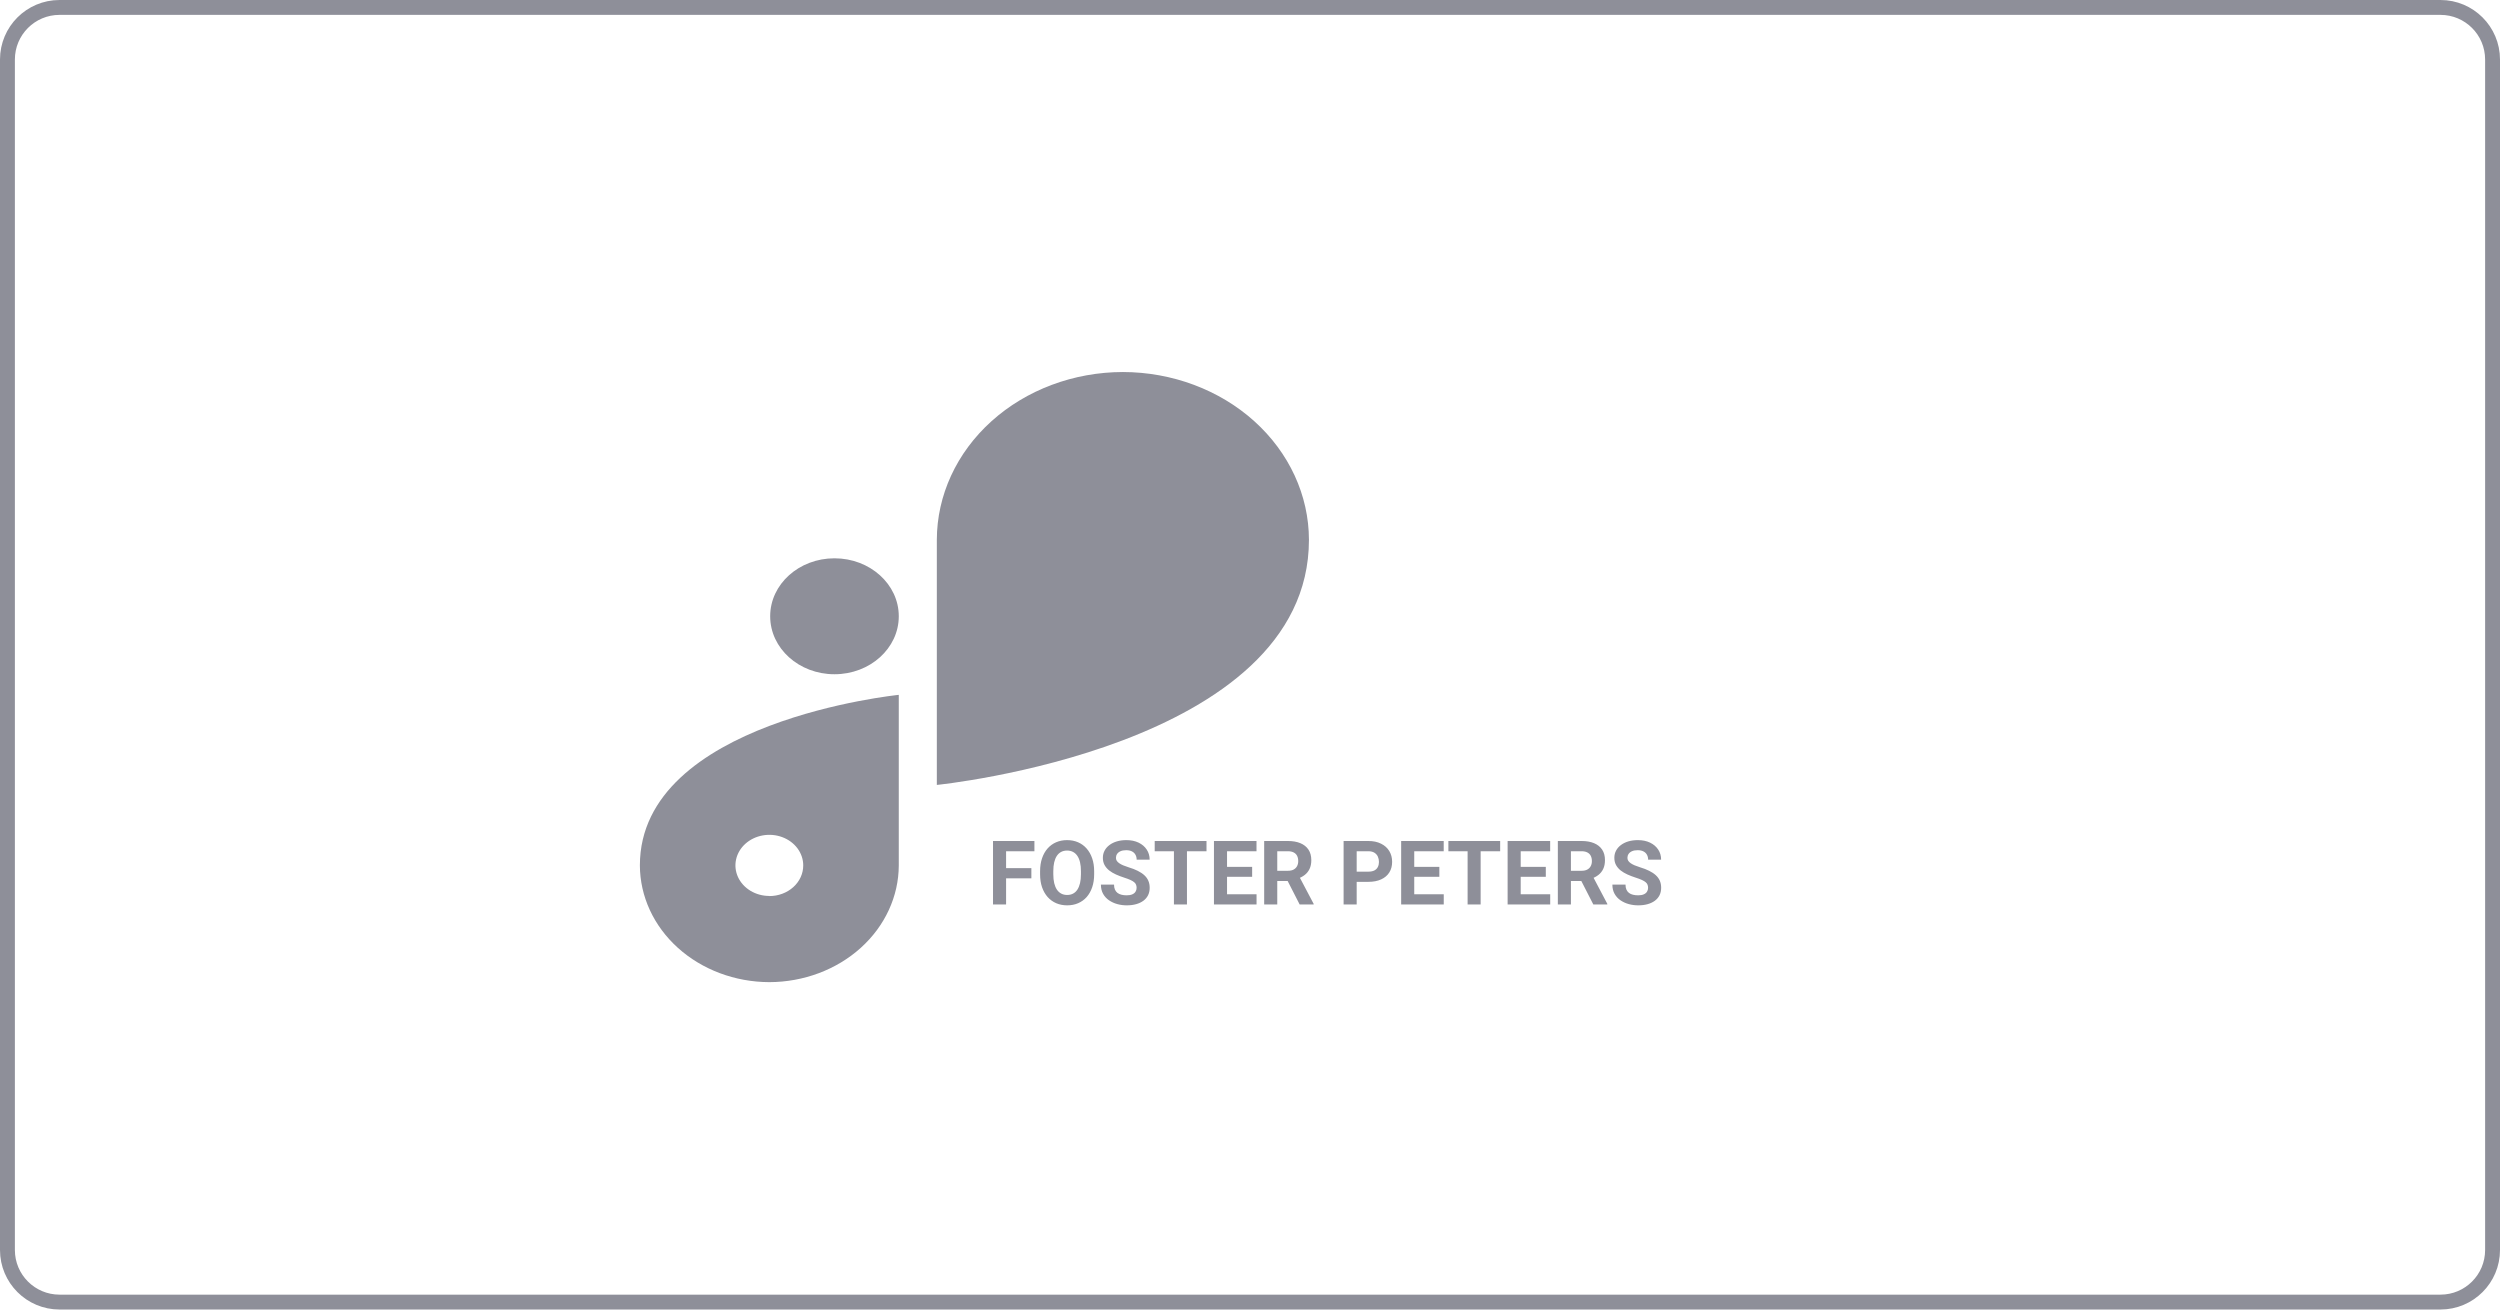
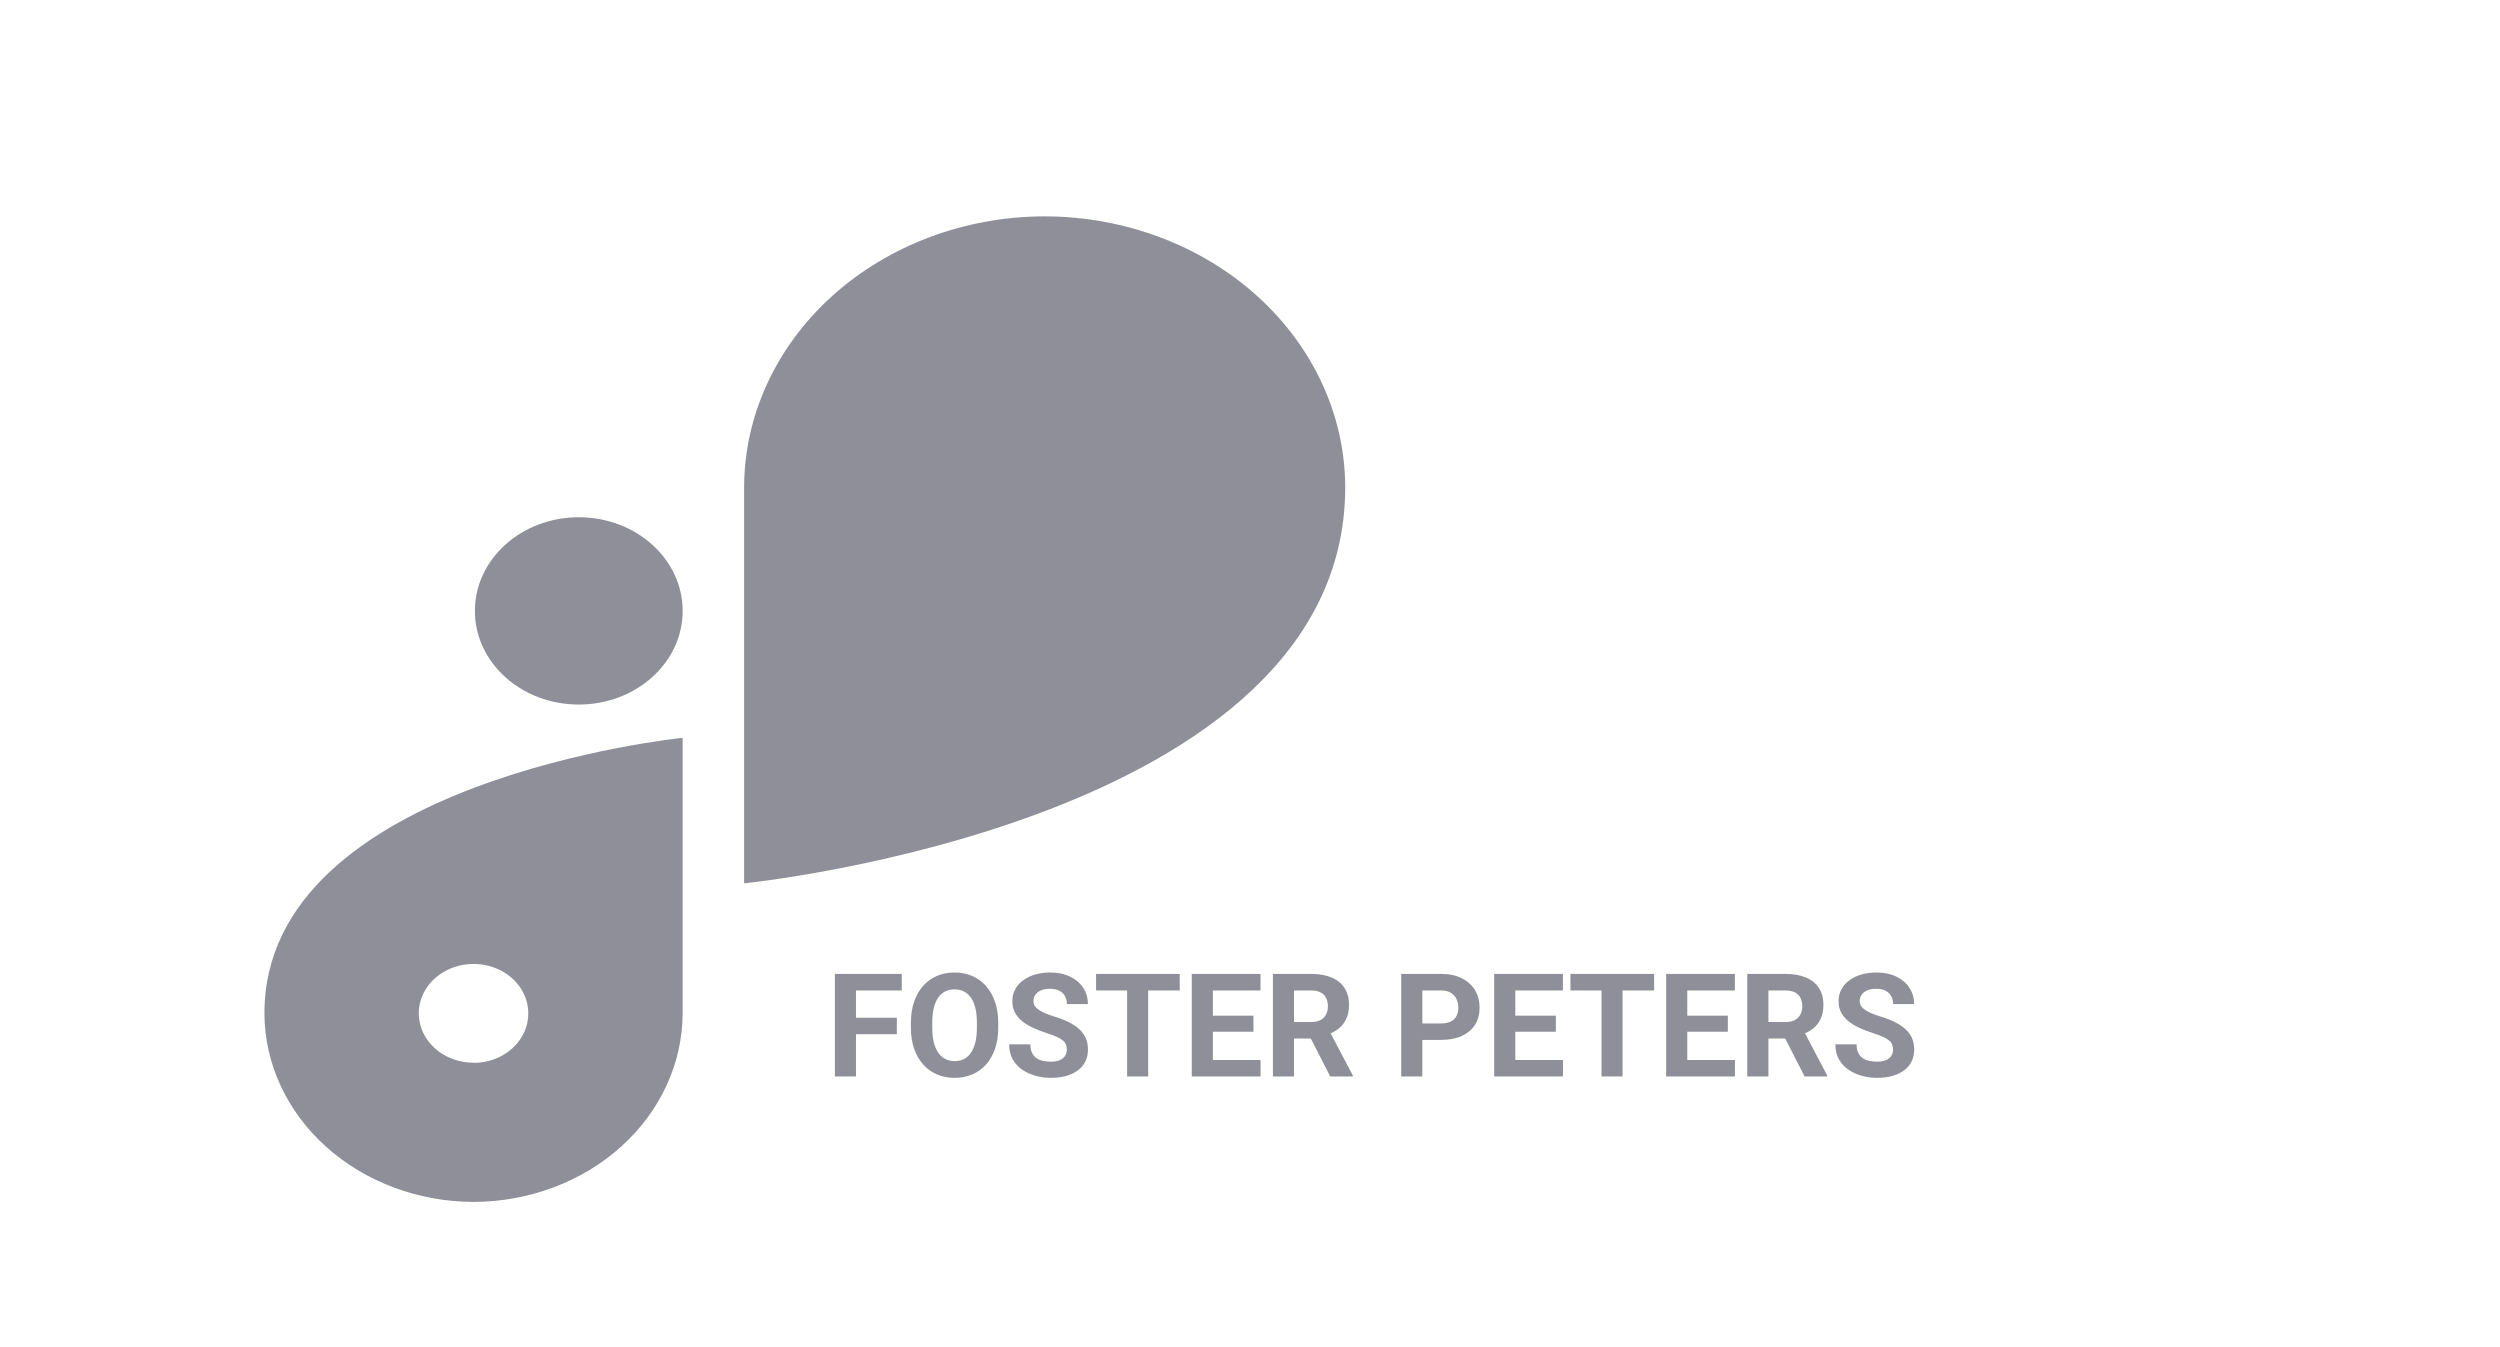
- <svg xmlns="http://www.w3.org/2000/svg" width="168" height="88" viewBox="0 0 168 88" fill="none">
-   <g id="Client 4">
-     <rect id="Rectangle 9" x="0.5" y="0.5" width="167" height="87" rx="3.5" stroke="#8E8F99" />
-     <g id="Logo">
-       <g id="group">
-         <path id="Vector" d="M56.078 37.518H56.075C53.69 37.518 51.756 39.262 51.756 41.412V41.415C51.756 43.566 53.69 45.309 56.075 45.309H56.078C58.464 45.309 60.398 43.566 60.398 41.415V41.412C60.398 39.262 58.464 37.518 56.078 37.518Z" fill="#8E8F99" />
-         <path id="Vector_2" d="M87.961 36.273C87.955 33.285 86.635 30.422 84.293 28.309C81.95 26.197 78.775 25.007 75.461 25V25C72.147 25.005 68.97 26.195 66.626 28.308C64.282 30.421 62.962 33.285 62.955 36.273V52.747C62.955 52.747 87.959 50.236 87.961 36.276V36.273Z" fill="#8E8F99" />
-         <path id="Vector_3" d="M43 58.154C43.006 60.233 43.924 62.225 45.554 63.695C47.184 65.165 49.394 65.994 51.699 66C54.004 65.994 56.213 65.166 57.843 63.696C59.472 62.227 60.391 60.235 60.398 58.157V46.694C60.398 46.694 43 48.442 43 58.154ZM51.699 60.208C51.248 60.208 50.808 60.088 50.433 59.862C50.059 59.636 49.767 59.316 49.594 58.94C49.422 58.565 49.377 58.152 49.465 57.754C49.553 57.355 49.77 56.989 50.088 56.702C50.407 56.415 50.813 56.219 51.255 56.14C51.697 56.061 52.154 56.101 52.571 56.257C52.987 56.412 53.343 56.675 53.593 57.013C53.843 57.351 53.977 57.748 53.977 58.154C53.978 58.425 53.92 58.693 53.806 58.943C53.692 59.193 53.524 59.42 53.313 59.612C53.101 59.803 52.85 59.955 52.573 60.059C52.296 60.163 51.999 60.216 51.699 60.216V60.208Z" fill="#8E8F99" />
-         <path id="FOSTER PETERS" d="M67.609 56.515V60.781H66.73V56.515H67.609ZM69.308 58.337V59.023H67.369V58.337H69.308ZM69.513 56.515V57.203H67.369V56.515H69.513ZM73.527 58.548V58.75C73.527 59.075 73.483 59.366 73.395 59.623C73.307 59.881 73.183 60.101 73.023 60.283C72.863 60.462 72.671 60.6 72.449 60.696C72.228 60.791 71.983 60.839 71.713 60.839C71.446 60.839 71.201 60.791 70.978 60.696C70.757 60.6 70.566 60.462 70.404 60.283C70.242 60.101 70.116 59.881 70.026 59.623C69.938 59.366 69.894 59.075 69.894 58.75V58.548C69.894 58.222 69.938 57.931 70.026 57.675C70.114 57.417 70.238 57.198 70.398 57.016C70.56 56.834 70.751 56.696 70.972 56.6C71.195 56.504 71.44 56.456 71.707 56.456C71.977 56.456 72.222 56.504 72.443 56.6C72.665 56.696 72.857 56.834 73.017 57.016C73.179 57.198 73.304 57.417 73.392 57.675C73.482 57.931 73.527 58.222 73.527 58.548ZM72.639 58.75V58.542C72.639 58.316 72.619 58.117 72.578 57.945C72.537 57.773 72.476 57.628 72.396 57.511C72.316 57.394 72.218 57.306 72.103 57.247C71.988 57.187 71.856 57.157 71.707 57.157C71.559 57.157 71.427 57.187 71.312 57.247C71.199 57.306 71.102 57.394 71.022 57.511C70.944 57.628 70.884 57.773 70.843 57.945C70.802 58.117 70.782 58.316 70.782 58.542V58.75C70.782 58.975 70.802 59.174 70.843 59.348C70.884 59.52 70.945 59.665 71.025 59.785C71.105 59.902 71.203 59.991 71.318 60.051C71.433 60.112 71.565 60.142 71.713 60.142C71.862 60.142 71.994 60.112 72.109 60.051C72.224 59.991 72.321 59.902 72.399 59.785C72.477 59.665 72.537 59.52 72.578 59.348C72.619 59.174 72.639 58.975 72.639 58.75ZM76.38 59.664C76.38 59.588 76.369 59.52 76.345 59.459C76.324 59.397 76.283 59.34 76.222 59.289C76.162 59.237 76.077 59.185 75.967 59.134C75.858 59.083 75.716 59.031 75.543 58.976C75.349 58.913 75.165 58.843 74.992 58.765C74.82 58.687 74.668 58.596 74.535 58.493C74.404 58.387 74.3 58.265 74.224 58.126C74.15 57.988 74.113 57.827 74.113 57.643C74.113 57.465 74.152 57.304 74.23 57.16C74.308 57.013 74.418 56.888 74.558 56.785C74.699 56.679 74.865 56.598 75.056 56.541C75.249 56.485 75.461 56.456 75.692 56.456C76.006 56.456 76.281 56.513 76.515 56.626C76.749 56.74 76.931 56.895 77.06 57.092C77.191 57.289 77.256 57.515 77.256 57.769H76.383C76.383 57.644 76.357 57.535 76.304 57.441C76.253 57.345 76.175 57.27 76.07 57.215C75.966 57.16 75.835 57.133 75.677 57.133C75.525 57.133 75.398 57.157 75.296 57.203C75.195 57.248 75.119 57.31 75.068 57.388C75.017 57.464 74.992 57.55 74.992 57.646C74.992 57.718 75.009 57.784 75.044 57.842C75.082 57.901 75.136 57.955 75.209 58.006C75.281 58.057 75.37 58.105 75.475 58.15C75.581 58.195 75.703 58.239 75.841 58.282C76.074 58.352 76.278 58.431 76.454 58.519C76.631 58.607 76.78 58.705 76.899 58.815C77.018 58.924 77.108 59.048 77.168 59.187C77.229 59.326 77.259 59.483 77.259 59.659C77.259 59.844 77.223 60.01 77.151 60.157C77.079 60.303 76.974 60.427 76.837 60.529C76.701 60.63 76.538 60.707 76.348 60.76C76.159 60.813 75.947 60.839 75.712 60.839C75.501 60.839 75.293 60.812 75.088 60.757C74.883 60.701 74.697 60.616 74.529 60.502C74.363 60.389 74.23 60.245 74.13 60.069C74.031 59.893 73.981 59.685 73.981 59.445H74.863C74.863 59.578 74.883 59.69 74.924 59.782C74.965 59.873 75.023 59.948 75.097 60.004C75.173 60.061 75.263 60.102 75.367 60.127C75.472 60.153 75.587 60.165 75.712 60.165C75.865 60.165 75.99 60.144 76.087 60.101C76.187 60.058 76.26 59.998 76.307 59.922C76.356 59.846 76.38 59.76 76.38 59.664ZM79.764 56.515V60.781H78.888V56.515H79.764ZM81.077 56.515V57.203H77.596V56.515H81.077ZM84.44 60.095V60.781H82.169V60.095H84.44ZM82.457 56.515V60.781H81.578V56.515H82.457ZM84.144 58.252V58.92H82.169V58.252H84.144ZM84.437 56.515V57.203H82.169V56.515H84.437ZM84.953 56.515H86.543C86.87 56.515 87.15 56.564 87.384 56.661C87.621 56.759 87.802 56.904 87.929 57.095C88.056 57.286 88.12 57.522 88.12 57.801C88.12 58.03 88.081 58.226 88.002 58.39C87.926 58.552 87.818 58.688 87.677 58.797C87.539 58.905 87.376 58.991 87.188 59.055L86.91 59.202H85.527L85.521 58.516H86.549C86.704 58.516 86.832 58.489 86.933 58.434C87.035 58.379 87.111 58.303 87.162 58.205C87.214 58.108 87.241 57.995 87.241 57.866C87.241 57.729 87.215 57.611 87.165 57.511C87.114 57.411 87.037 57.335 86.933 57.283C86.83 57.23 86.7 57.203 86.543 57.203H85.832V60.781H84.953V56.515ZM87.337 60.781L86.365 58.879L87.293 58.873L88.278 60.74V60.781H87.337ZM91.952 59.26H90.865V58.575H91.952C92.12 58.575 92.256 58.547 92.362 58.493C92.467 58.436 92.544 58.358 92.593 58.258C92.642 58.159 92.666 58.046 92.666 57.921C92.666 57.794 92.642 57.676 92.593 57.567C92.544 57.457 92.467 57.37 92.362 57.303C92.256 57.237 92.12 57.203 91.952 57.203H91.169V60.781H90.29V56.515H91.952C92.286 56.515 92.572 56.576 92.81 56.697C93.05 56.816 93.234 56.981 93.361 57.192C93.488 57.403 93.551 57.644 93.551 57.915C93.551 58.191 93.488 58.429 93.361 58.63C93.234 58.831 93.05 58.987 92.81 59.096C92.572 59.205 92.286 59.26 91.952 59.26ZM97.02 60.095V60.781H94.749V60.095H97.02ZM95.037 56.515V60.781H94.158V56.515H95.037ZM96.724 58.252V58.92H94.749V58.252H96.724ZM97.017 56.515V57.203H94.749V56.515H97.017ZM99.499 56.515V60.781H98.623V56.515H99.499ZM100.811 56.515V57.203H97.331V56.515H100.811ZM104.174 60.095V60.781H101.904V60.095H104.174ZM102.191 56.515V60.781H101.312V56.515H102.191ZM103.878 58.252V58.92H101.904V58.252H103.878ZM104.171 56.515V57.203H101.904V56.515H104.171ZM104.687 56.515H106.278C106.604 56.515 106.884 56.564 107.119 56.661C107.355 56.759 107.537 56.904 107.664 57.095C107.791 57.286 107.854 57.522 107.854 57.801C107.854 58.03 107.815 58.226 107.737 58.39C107.661 58.552 107.552 58.688 107.412 58.797C107.273 58.905 107.11 58.991 106.922 59.055L106.644 59.202H105.261L105.255 58.516H106.284C106.438 58.516 106.566 58.489 106.667 58.434C106.769 58.379 106.845 58.303 106.896 58.205C106.949 58.108 106.975 57.995 106.975 57.866C106.975 57.729 106.95 57.611 106.899 57.511C106.848 57.411 106.771 57.335 106.667 57.283C106.564 57.23 106.434 57.203 106.278 57.203H105.566V60.781H104.687V56.515ZM107.072 60.781L106.099 58.879L107.028 58.873L108.012 60.74V60.781H107.072ZM110.751 59.664C110.751 59.588 110.74 59.52 110.716 59.459C110.695 59.397 110.654 59.34 110.593 59.289C110.533 59.237 110.448 59.185 110.338 59.134C110.229 59.083 110.087 59.031 109.914 58.976C109.72 58.913 109.537 58.843 109.363 58.765C109.191 58.687 109.039 58.596 108.906 58.493C108.775 58.387 108.671 58.265 108.595 58.126C108.521 57.988 108.484 57.827 108.484 57.643C108.484 57.465 108.523 57.304 108.601 57.16C108.679 57.013 108.789 56.888 108.929 56.785C109.07 56.679 109.236 56.598 109.427 56.541C109.621 56.485 109.833 56.456 110.063 56.456C110.377 56.456 110.652 56.513 110.886 56.626C111.121 56.74 111.302 56.895 111.431 57.092C111.562 57.289 111.627 57.515 111.627 57.769H110.754C110.754 57.644 110.728 57.535 110.675 57.441C110.625 57.345 110.546 57.27 110.441 57.215C110.337 57.16 110.207 57.133 110.048 57.133C109.896 57.133 109.769 57.157 109.667 57.203C109.566 57.248 109.49 57.31 109.439 57.388C109.388 57.464 109.363 57.55 109.363 57.646C109.363 57.718 109.38 57.784 109.416 57.842C109.453 57.901 109.507 57.955 109.58 58.006C109.652 58.057 109.741 58.105 109.846 58.15C109.952 58.195 110.074 58.239 110.212 58.282C110.445 58.352 110.649 58.431 110.825 58.519C111.002 58.607 111.151 58.705 111.27 58.815C111.389 58.924 111.479 59.048 111.54 59.187C111.6 59.326 111.63 59.483 111.63 59.659C111.63 59.844 111.594 60.01 111.522 60.157C111.45 60.303 111.345 60.427 111.208 60.529C111.072 60.63 110.909 60.707 110.719 60.76C110.53 60.813 110.318 60.839 110.083 60.839C109.873 60.839 109.665 60.812 109.459 60.757C109.254 60.701 109.068 60.616 108.9 60.502C108.734 60.389 108.601 60.245 108.501 60.069C108.402 59.893 108.352 59.685 108.352 59.445H109.234C109.234 59.578 109.254 59.69 109.295 59.782C109.336 59.873 109.394 59.948 109.468 60.004C109.544 60.061 109.634 60.102 109.738 60.127C109.843 60.153 109.958 60.165 110.083 60.165C110.236 60.165 110.361 60.144 110.458 60.101C110.558 60.058 110.631 59.998 110.678 59.922C110.727 59.846 110.751 59.76 110.751 59.664Z" fill="#8E8F99" />
-       </g>
-     </g>
-   </g>
+ <svg xmlns="http://www.w3.org/2000/svg" width="104" height="56" viewBox="0 0 104 56" fill="none">
+   <path d="M24.078 21.518H24.075C21.69 21.518 19.756 23.262 19.756 25.412V25.415C19.756 27.566 21.69 29.309 24.075 29.309H24.078C26.464 29.309 28.398 27.566 28.398 25.415V25.412C28.398 23.262 26.464 21.518 24.078 21.518Z" fill="#8E8F99" />
+   <path d="M55.961 20.273C55.955 17.285 54.636 14.422 52.293 12.309C49.95 10.197 46.775 9.007 43.461 9V9C40.147 9.005 36.97 10.195 34.626 12.308C32.282 14.421 30.962 17.285 30.955 20.273V36.747C30.955 36.747 55.959 34.236 55.961 20.276V20.273Z" fill="#8E8F99" />
+   <path d="M11 42.154C11.006 44.233 11.924 46.225 13.554 47.695C15.184 49.165 17.393 49.994 19.699 50C22.004 49.994 24.213 49.166 25.843 47.696C27.473 46.227 28.391 44.235 28.398 42.157V30.694C28.398 30.694 11 32.442 11 42.154ZM19.699 44.208C19.248 44.208 18.808 44.088 18.433 43.862C18.059 43.636 17.767 43.316 17.594 42.94C17.422 42.565 17.377 42.152 17.465 41.754C17.553 41.355 17.77 40.989 18.088 40.702C18.407 40.415 18.813 40.219 19.255 40.14C19.697 40.061 20.154 40.101 20.571 40.257C20.987 40.412 21.343 40.675 21.593 41.013C21.843 41.351 21.977 41.748 21.977 42.154C21.978 42.425 21.92 42.693 21.806 42.943C21.692 43.193 21.524 43.42 21.313 43.611C21.101 43.803 20.85 43.955 20.573 44.059C20.296 44.162 19.999 44.216 19.699 44.216V44.208Z" fill="#8E8F99" />
+   <path d="M35.609 40.515V44.781H34.73V40.515H35.609ZM37.308 42.337V43.023H35.369V42.337H37.308ZM37.513 40.515V41.203H35.369V40.515H37.513ZM41.527 42.548V42.75C41.527 43.075 41.483 43.365 41.395 43.623C41.307 43.881 41.183 44.101 41.023 44.282C40.863 44.462 40.671 44.6 40.449 44.696C40.228 44.791 39.983 44.839 39.713 44.839C39.446 44.839 39.201 44.791 38.978 44.696C38.757 44.6 38.566 44.462 38.404 44.282C38.242 44.101 38.116 43.881 38.026 43.623C37.938 43.365 37.894 43.075 37.894 42.75V42.548C37.894 42.222 37.938 41.931 38.026 41.675C38.114 41.417 38.238 41.198 38.398 41.016C38.56 40.834 38.752 40.696 38.972 40.6C39.195 40.504 39.44 40.456 39.708 40.456C39.977 40.456 40.222 40.504 40.443 40.6C40.666 40.696 40.857 40.834 41.017 41.016C41.179 41.198 41.304 41.417 41.392 41.675C41.482 41.931 41.527 42.222 41.527 42.548ZM40.639 42.75V42.542C40.639 42.316 40.619 42.117 40.578 41.945C40.537 41.773 40.476 41.628 40.396 41.511C40.316 41.394 40.218 41.306 40.103 41.247C39.988 41.187 39.856 41.157 39.708 41.157C39.559 41.157 39.427 41.187 39.312 41.247C39.199 41.306 39.102 41.394 39.022 41.511C38.944 41.628 38.884 41.773 38.843 41.945C38.802 42.117 38.782 42.316 38.782 42.542V42.75C38.782 42.975 38.802 43.174 38.843 43.348C38.884 43.52 38.945 43.665 39.025 43.785C39.105 43.902 39.203 43.99 39.318 44.051C39.433 44.112 39.565 44.142 39.713 44.142C39.862 44.142 39.994 44.112 40.109 44.051C40.224 43.99 40.321 43.902 40.399 43.785C40.477 43.665 40.537 43.52 40.578 43.348C40.619 43.174 40.639 42.975 40.639 42.75ZM44.38 43.664C44.38 43.588 44.369 43.52 44.345 43.459C44.324 43.397 44.283 43.34 44.222 43.289C44.162 43.237 44.077 43.185 43.967 43.134C43.858 43.083 43.716 43.031 43.542 42.976C43.349 42.913 43.166 42.843 42.992 42.765C42.82 42.687 42.667 42.596 42.535 42.492C42.404 42.387 42.3 42.265 42.224 42.126C42.15 41.988 42.113 41.827 42.113 41.643C42.113 41.465 42.152 41.304 42.23 41.16C42.308 41.013 42.417 40.888 42.558 40.785C42.699 40.679 42.865 40.598 43.056 40.541C43.249 40.485 43.461 40.456 43.692 40.456C44.006 40.456 44.281 40.513 44.515 40.626C44.749 40.74 44.931 40.895 45.06 41.092C45.191 41.289 45.256 41.515 45.256 41.769H44.383C44.383 41.644 44.357 41.535 44.304 41.441C44.253 41.345 44.175 41.27 44.07 41.215C43.966 41.16 43.835 41.133 43.677 41.133C43.525 41.133 43.398 41.157 43.296 41.203C43.195 41.248 43.119 41.31 43.068 41.388C43.017 41.464 42.992 41.55 42.992 41.646C42.992 41.718 43.009 41.783 43.044 41.842C43.081 41.901 43.136 41.955 43.209 42.006C43.281 42.057 43.37 42.105 43.475 42.15C43.581 42.195 43.703 42.239 43.841 42.282C44.074 42.352 44.278 42.431 44.454 42.519C44.631 42.607 44.78 42.705 44.899 42.815C45.018 42.924 45.108 43.048 45.169 43.187C45.229 43.325 45.259 43.483 45.259 43.658C45.259 43.844 45.223 44.01 45.151 44.157C45.079 44.303 44.974 44.427 44.837 44.529C44.701 44.63 44.538 44.707 44.348 44.76C44.159 44.813 43.947 44.839 43.712 44.839C43.502 44.839 43.294 44.812 43.088 44.757C42.883 44.7 42.697 44.615 42.529 44.502C42.363 44.389 42.23 44.244 42.13 44.069C42.031 43.893 41.981 43.685 41.981 43.445H42.863C42.863 43.578 42.883 43.69 42.924 43.782C42.965 43.873 43.023 43.948 43.097 44.004C43.173 44.061 43.263 44.102 43.367 44.127C43.472 44.153 43.587 44.165 43.712 44.165C43.865 44.165 43.99 44.144 44.087 44.101C44.187 44.058 44.26 43.998 44.307 43.922C44.356 43.846 44.38 43.76 44.38 43.664ZM47.764 40.515V44.781H46.888V40.515H47.764ZM49.077 40.515V41.203H45.596V40.515H49.077ZM52.44 44.095V44.781H50.169V44.095H52.44ZM50.456 40.515V44.781H49.578V40.515H50.456ZM52.144 42.252V42.92H50.169V42.252H52.144ZM52.437 40.515V41.203H50.169V40.515H52.437ZM52.953 40.515H54.544C54.87 40.515 55.15 40.564 55.384 40.661C55.621 40.759 55.802 40.904 55.929 41.095C56.056 41.286 56.12 41.522 56.12 41.801C56.12 42.03 56.081 42.226 56.002 42.39C55.926 42.552 55.818 42.688 55.677 42.797C55.539 42.905 55.376 42.99 55.188 43.055L54.91 43.202H53.527L53.521 42.516H54.549C54.704 42.516 54.831 42.489 54.933 42.434C55.035 42.379 55.111 42.303 55.162 42.205C55.214 42.108 55.241 41.994 55.241 41.865C55.241 41.729 55.215 41.611 55.165 41.511C55.114 41.411 55.037 41.335 54.933 41.282C54.83 41.23 54.7 41.203 54.544 41.203H53.831V44.781H52.953V40.515ZM55.337 44.781L54.365 42.879L55.294 42.873L56.278 44.74V44.781H55.337ZM59.952 43.26H58.865V42.575H59.952C60.12 42.575 60.256 42.547 60.362 42.492C60.467 42.436 60.544 42.358 60.593 42.258C60.642 42.158 60.666 42.046 60.666 41.921C60.666 41.794 60.642 41.676 60.593 41.567C60.544 41.457 60.467 41.369 60.362 41.303C60.256 41.237 60.12 41.203 59.952 41.203H59.169V44.781H58.291V40.515H59.952C60.286 40.515 60.572 40.575 60.81 40.697C61.05 40.816 61.234 40.981 61.361 41.192C61.488 41.403 61.551 41.644 61.551 41.915C61.551 42.191 61.488 42.429 61.361 42.63C61.234 42.831 61.05 42.987 60.81 43.096C60.572 43.205 60.286 43.26 59.952 43.26ZM65.02 44.095V44.781H62.749V44.095H65.02ZM63.037 40.515V44.781H62.158V40.515H63.037ZM64.724 42.252V42.92H62.749V42.252H64.724ZM65.017 40.515V41.203H62.749V40.515H65.017ZM67.499 40.515V44.781H66.623V40.515H67.499ZM68.811 40.515V41.203H65.331V40.515H68.811ZM72.174 44.095V44.781H69.904V44.095H72.174ZM70.191 40.515V44.781H69.312V40.515H70.191ZM71.878 42.252V42.92H69.904V42.252H71.878ZM72.171 40.515V41.203H69.904V40.515H72.171ZM72.687 40.515H74.278C74.604 40.515 74.884 40.564 75.119 40.661C75.355 40.759 75.537 40.904 75.664 41.095C75.79 41.286 75.854 41.522 75.854 41.801C75.854 42.03 75.815 42.226 75.737 42.39C75.661 42.552 75.552 42.688 75.412 42.797C75.273 42.905 75.11 42.99 74.922 43.055L74.644 43.202H73.261L73.255 42.516H74.284C74.438 42.516 74.566 42.489 74.668 42.434C74.769 42.379 74.845 42.303 74.896 42.205C74.949 42.108 74.975 41.994 74.975 41.865C74.975 41.729 74.95 41.611 74.899 41.511C74.848 41.411 74.771 41.335 74.668 41.282C74.564 41.23 74.434 41.203 74.278 41.203H73.566V44.781H72.687V40.515ZM75.072 44.781L74.099 42.879L75.028 42.873L76.012 44.74V44.781H75.072ZM78.751 43.664C78.751 43.588 78.74 43.52 78.716 43.459C78.695 43.397 78.654 43.34 78.593 43.289C78.533 43.237 78.448 43.185 78.338 43.134C78.229 43.083 78.087 43.031 77.914 42.976C77.72 42.913 77.537 42.843 77.363 42.765C77.191 42.687 77.039 42.596 76.906 42.492C76.775 42.387 76.671 42.265 76.595 42.126C76.521 41.988 76.484 41.827 76.484 41.643C76.484 41.465 76.523 41.304 76.601 41.16C76.679 41.013 76.789 40.888 76.929 40.785C77.07 40.679 77.236 40.598 77.427 40.541C77.621 40.485 77.832 40.456 78.063 40.456C78.377 40.456 78.652 40.513 78.886 40.626C79.121 40.74 79.302 40.895 79.431 41.092C79.562 41.289 79.627 41.515 79.627 41.769H78.754C78.754 41.644 78.728 41.535 78.675 41.441C78.624 41.345 78.546 41.27 78.441 41.215C78.337 41.16 78.207 41.133 78.048 41.133C77.896 41.133 77.769 41.157 77.668 41.203C77.566 41.248 77.49 41.31 77.439 41.388C77.388 41.464 77.363 41.55 77.363 41.646C77.363 41.718 77.38 41.783 77.415 41.842C77.453 41.901 77.507 41.955 77.58 42.006C77.652 42.057 77.741 42.105 77.846 42.15C77.952 42.195 78.074 42.239 78.212 42.282C78.445 42.352 78.649 42.431 78.825 42.519C79.002 42.607 79.151 42.705 79.27 42.815C79.389 42.924 79.479 43.048 79.54 43.187C79.6 43.325 79.63 43.483 79.63 43.658C79.63 43.844 79.594 44.01 79.522 44.157C79.45 44.303 79.345 44.427 79.209 44.529C79.072 44.63 78.909 44.707 78.719 44.76C78.53 44.813 78.318 44.839 78.084 44.839C77.873 44.839 77.665 44.812 77.46 44.757C77.254 44.7 77.068 44.615 76.9 44.502C76.734 44.389 76.601 44.244 76.501 44.069C76.402 43.893 76.352 43.685 76.352 43.445H77.234C77.234 43.578 77.254 43.69 77.295 43.782C77.336 43.873 77.394 43.948 77.468 44.004C77.544 44.061 77.634 44.102 77.738 44.127C77.843 44.153 77.959 44.165 78.084 44.165C78.236 44.165 78.361 44.144 78.459 44.101C78.558 44.058 78.631 43.998 78.678 43.922C78.727 43.846 78.751 43.76 78.751 43.664Z" fill="#8E8F99" />
</svg>
